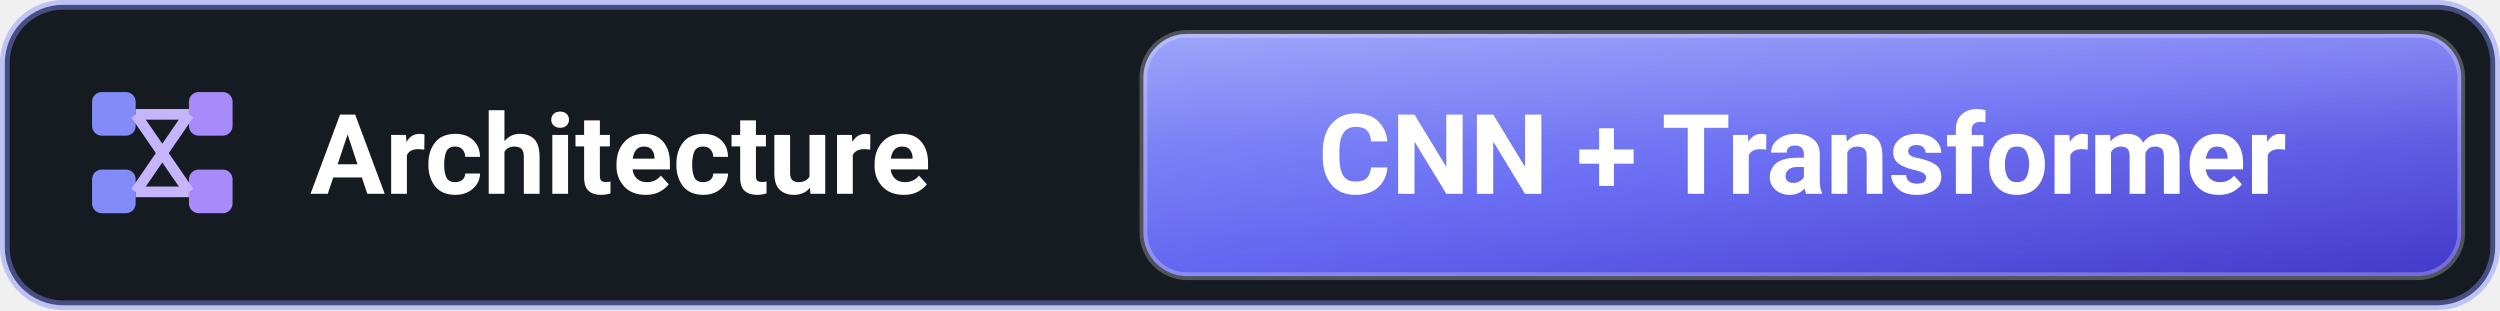
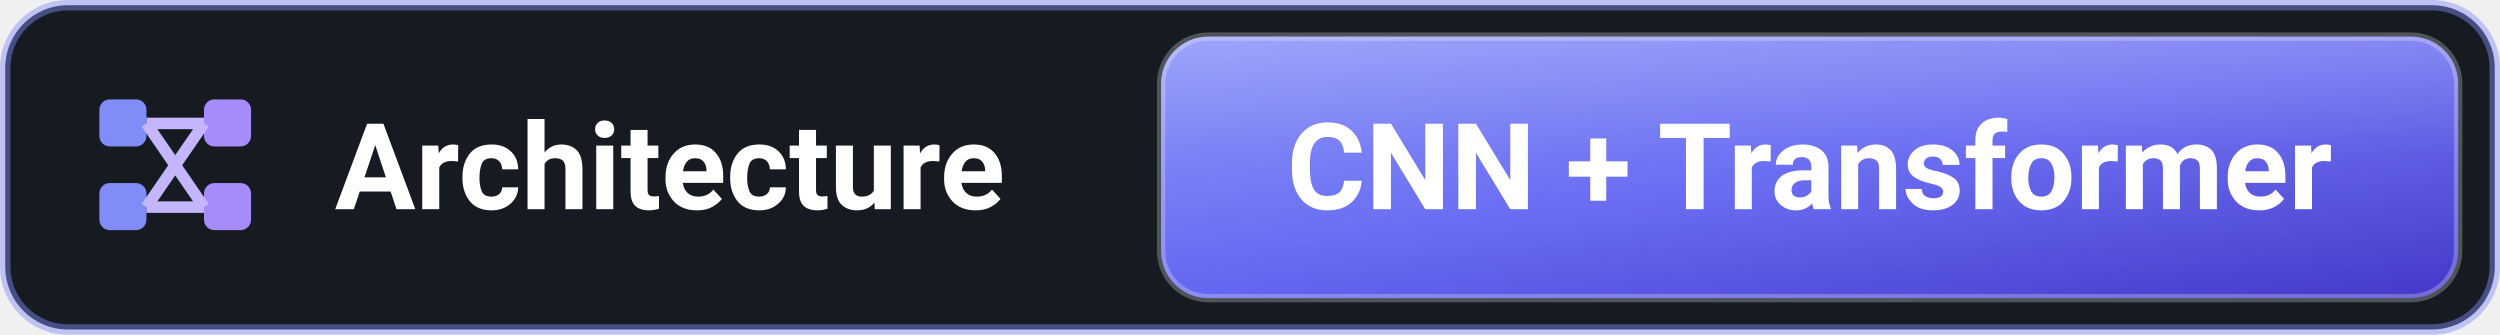
- <svg xmlns="http://www.w3.org/2000/svg" viewBox="0 0 258 32" width="258" height="32" fill="none">
+ <svg xmlns="http://www.w3.org/2000/svg" viewBox="0 0 239 32" width="239" height="32" fill="none">
  <defs>
    <linearGradient id="model-grad" x1="0%" y1="0%" x2="100%" y2="100%">
      <stop offset="0%" stop-color="#818CF8" />
      <stop offset="50%" stop-color="#6366F1" />
      <stop offset="100%" stop-color="#4338CA" />
    </linearGradient>
    <linearGradient id="model-gloss" x1="0%" y1="0%" x2="0%" y2="100%">
      <stop offset="0%" stop-color="#FFFFFF" stop-opacity="0.22" />
      <stop offset="45%" stop-color="#FFFFFF" stop-opacity="0.06" />
      <stop offset="100%" stop-color="#FFFFFF" stop-opacity="0.0" />
    </linearGradient>
  </defs>
  <style>
    .badge-label { font-family: -apple-system, BlinkMacSystemFont, 'Segoe UI', Roboto, Helvetica, Arial, sans-serif; font-size: 11.5px; font-weight: 600; fill: #FFFFFF; stroke: none; }
    .badge-value { font-family: -apple-system, BlinkMacSystemFont, 'Segoe UI', Roboto, Helvetica, Arial, sans-serif; font-size: 11.5px; font-weight: 700; fill: #FFFFFF; stroke: none; }
  </style>
-   <rect x="0.5" y="0.5" width="257" height="31" rx="6" fill="#161B22" stroke="rgba(129, 140, 248, 0.45)" stroke-width="1" />
+   <rect x="0.5" y="0.5" width="238" height="31" rx="6" fill="#161B22" stroke="rgba(129, 140, 248, 0.45)" stroke-width="1" />
  <g transform="translate(8, 7)">
    <rect x="1.5" y="2.5" width="4.5" height="4.5" rx="1" fill="#818CF8" />
    <rect x="1.5" y="10.5" width="4.5" height="4.5" rx="1" fill="#818CF8" />
    <rect x="11.5" y="2.5" width="4.5" height="4.5" rx="1" fill="#A78BFA" />
    <rect x="11.5" y="10.5" width="4.5" height="4.5" rx="1" fill="#A78BFA" />
    <line x1="6" y1="4.8" x2="11.5" y2="4.8" stroke="#C4B5FD" stroke-width="1.1" />
    <line x1="6" y1="12.8" x2="11.5" y2="12.8" stroke="#C4B5FD" stroke-width="1.1" />
    <line x1="6" y1="4.8" x2="11.5" y2="12.8" stroke="#C4B5FD" stroke-width="1.1" />
    <line x1="6" y1="12.8" x2="11.5" y2="4.8" stroke="#C4B5FD" stroke-width="1.1" />
  </g>
  <text x="32" y="20" class="badge-label">Architecture</text>
-   <rect x="118" y="3.5" width="136" height="25" rx="4.5" fill="url(#model-grad)" stroke="rgba(255,255,255,0.25)" stroke-width="0.8" />
-   <rect x="118" y="3.5" width="136" height="25" rx="4.5" fill="url(#model-gloss)" />
-   <text x="186.0" y="20" text-anchor="middle" class="badge-value">CNN + Transformer</text>
+   <rect x="111" y="3.5" width="124" height="25" rx="4.5" fill="url(#model-grad)" stroke="rgba(255,255,255,0.25)" stroke-width="0.8" />
+   <rect x="111" y="3.5" width="124" height="25" rx="4.5" fill="url(#model-gloss)" />
+   <text x="173.0" y="20" text-anchor="middle" class="badge-value">CNN + Transformer</text>
</svg>
